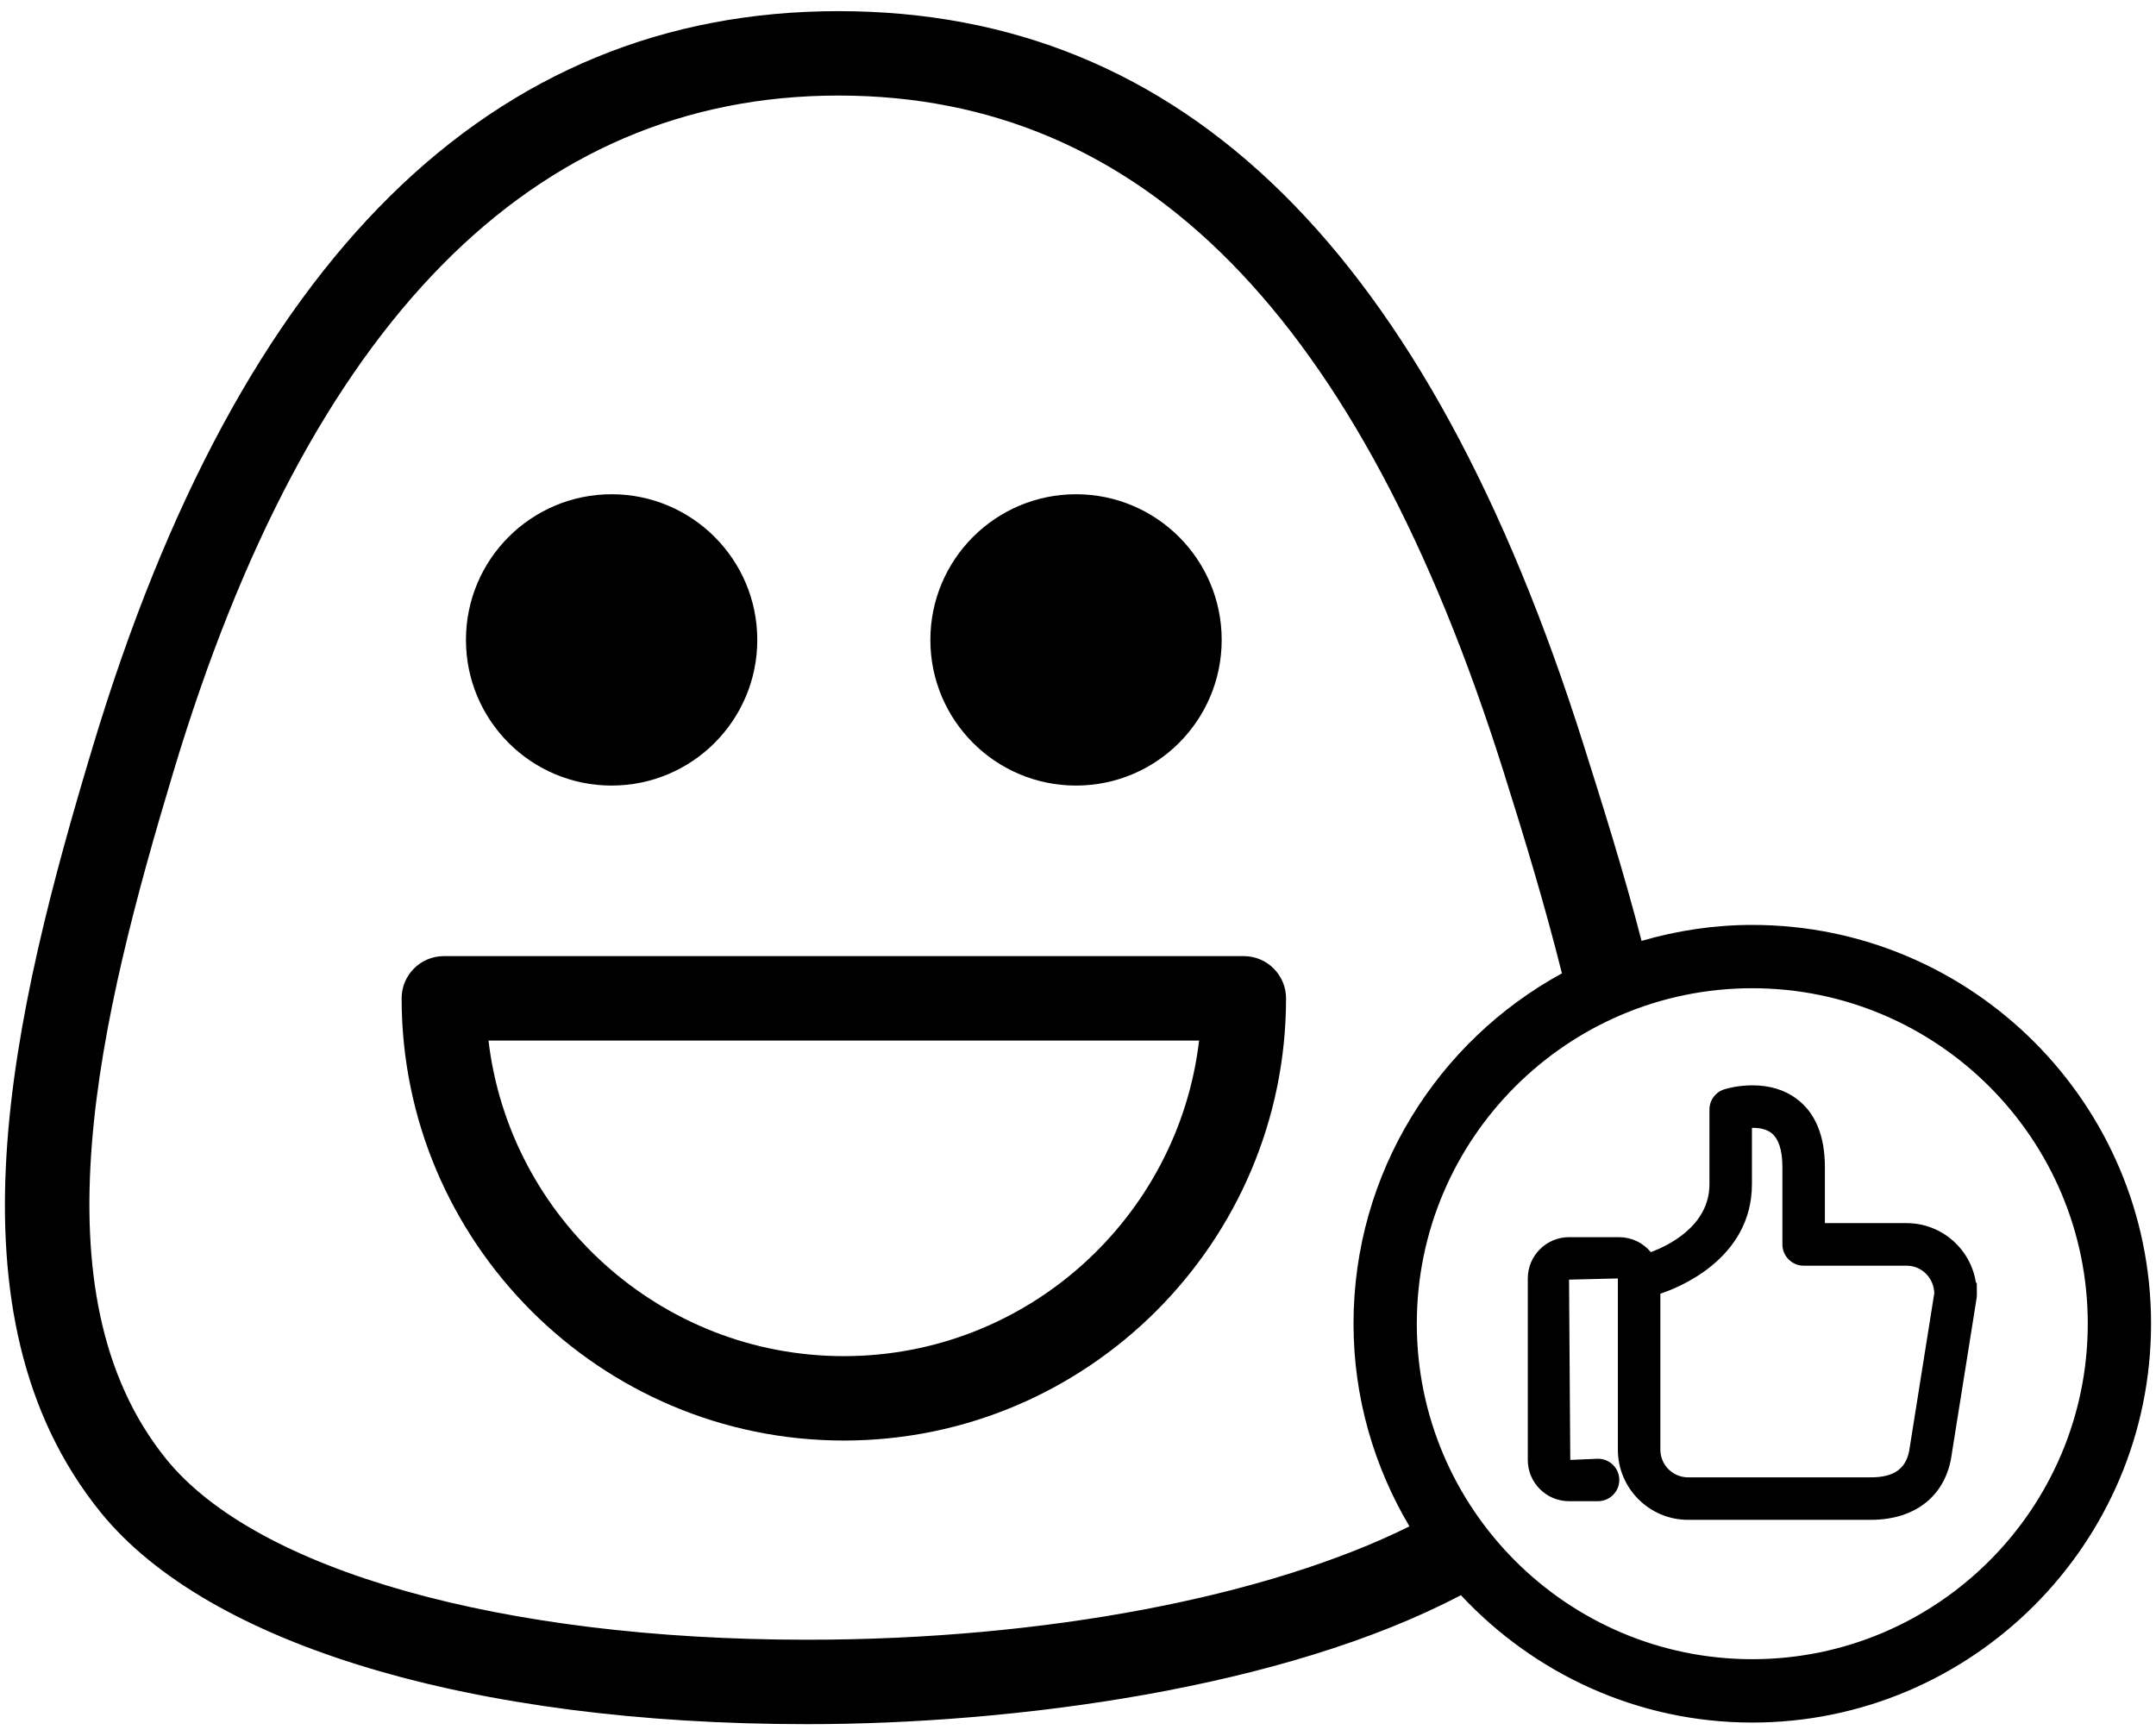
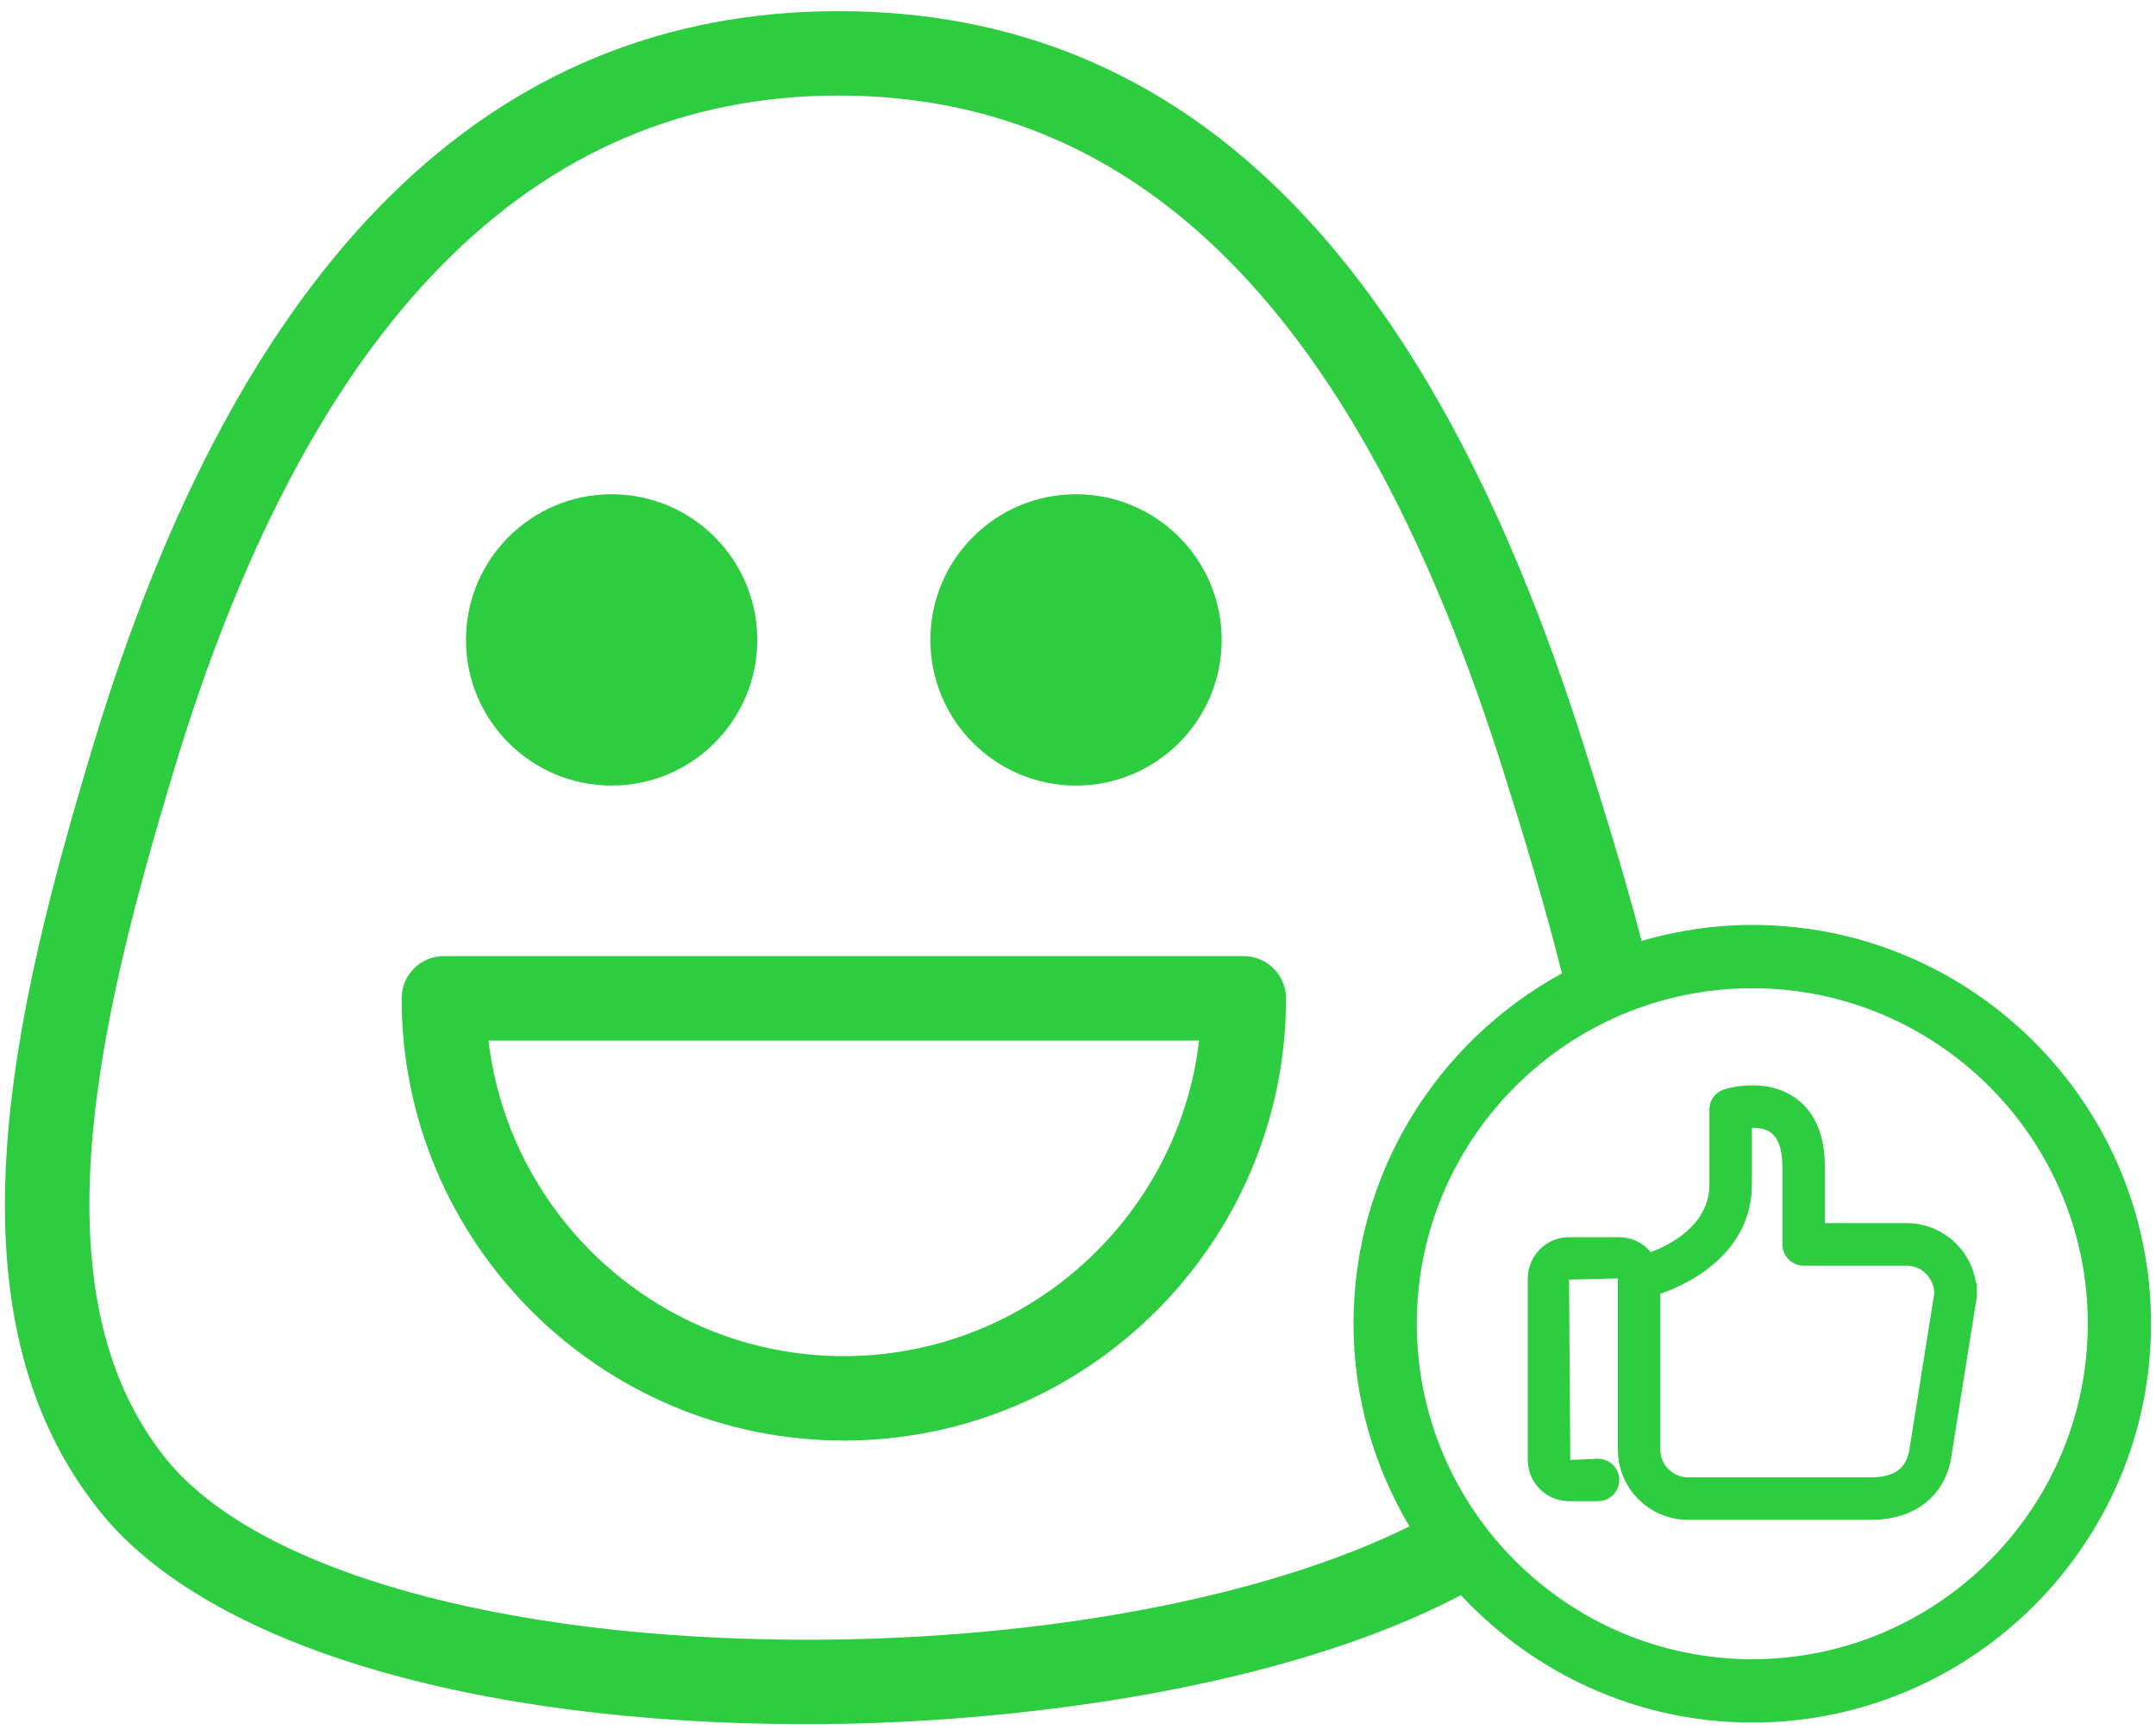
<svg xmlns="http://www.w3.org/2000/svg" width="82px" height="66px" viewBox="0 0 82 66" version="1.1">
  <defs />
  <g id="Page-1" stroke="none" stroke-width="1" fill="none" fill-rule="evenodd">
-     <g id="smiley_happy" fill="#000000">
+     <g id="smiley_happy" fill="#2ecc40">
      <g id="Group">
        <circle id="Oval" cx="23.262" cy="24.338" r="5.54" />
        <circle id="Oval" cx="40.925" cy="24.338" r="5.54" />
        <path d="M47.306,36.365 L16.88,36.365 C15.993,36.365 15.275,37.085 15.275,37.97 C15.275,47.244 22.82,54.789 32.093,54.789 C41.367,54.789 48.913,47.244 48.913,37.97 C48.912,37.085 48.192,36.365 47.306,36.365 Z M32.092,51.579 C25.133,51.579 19.376,46.326 18.579,39.577 L45.606,39.577 C44.81,46.326 39.052,51.579 32.092,51.579 Z" id="Shape" />
        <path d="M66.645,35.178 C65.183,35.178 63.773,35.397 62.434,35.785 C61.763,33.189 60.969,30.672 60.242,28.367 C54.309,9.564 45.035,0.424 31.89,0.424 C18.663,0.424 9.122,9.832 3.532,28.387 C0.478,38.524 -2.27,49.972 3.82,57.509 C7.903,62.56 17.95,65.576 30.697,65.576 L30.699,65.576 C38.551,65.576 48.793,64.23 55.563,60.67 C58.334,63.642 62.27,65.515 66.644,65.515 C75.007,65.515 81.812,58.71 81.812,50.346 C81.812,41.982 75.008,35.178 66.645,35.178 Z M30.698,62.365 C19.087,62.364 9.745,59.73 6.319,55.49 C1.213,49.17 3.791,38.664 6.608,29.312 C11.741,12.274 20.248,3.634 31.891,3.634 C43.452,3.634 51.724,12.04 57.18,29.332 C58.008,31.953 58.784,34.535 59.405,37.021 C54.687,39.595 51.479,44.602 51.479,50.344 C51.479,53.16 52.264,55.79 53.606,58.053 C48.26,60.709 39.804,62.365 30.698,62.365 Z M66.645,63.105 C59.609,63.105 53.886,57.381 53.886,50.345 C53.886,43.31 59.609,37.586 66.645,37.586 C73.682,37.586 79.405,43.31 79.405,50.345 C79.404,57.382 73.682,63.105 66.645,63.105 Z" id="Shape" />
        <path d="M75.151,48.787 C74.958,47.506 73.848,46.52 72.513,46.52 L69.407,46.52 L69.407,44.394 C69.407,43.19 69.04,42.31 68.314,41.779 C67.862,41.448 67.302,41.279 66.652,41.279 C66.129,41.279 65.683,41.395 65.583,41.431 C65.244,41.537 65.016,41.847 65.016,42.202 L65.016,45.041 C65.016,46.66 63.376,47.406 62.786,47.623 C62.491,47.265 62.053,47.054 61.575,47.054 L59.676,47.054 C58.811,47.054 58.107,47.759 58.107,48.625 L58.107,55.527 C58.107,56.392 58.811,57.096 59.676,57.096 L60.777,57.096 C61.223,57.096 61.587,56.734 61.587,56.287 C61.587,55.842 61.224,55.481 60.777,55.481 L59.723,55.526 L59.676,48.669 L61.533,48.624 L61.533,55.135 C61.533,56.607 62.73,57.805 64.203,57.805 L71.149,57.805 C72.885,57.805 74.042,56.851 74.238,55.265 L75.176,49.382 C75.182,49.342 75.187,49.3 75.187,49.187 L75.183,48.786 L75.151,48.786 L75.151,48.787 Z M72.636,55.038 C72.537,55.834 72.078,56.189 71.149,56.189 L64.203,56.189 C63.622,56.189 63.149,55.716 63.149,55.136 L63.149,49.204 C63.757,49.005 66.632,47.916 66.632,45.037 L66.632,42.895 L66.654,42.895 C66.952,42.895 67.189,42.958 67.355,43.079 C67.644,43.293 67.791,43.735 67.791,44.393 L67.791,47.33 C67.791,47.775 68.154,48.139 68.602,48.139 L72.516,48.139 C73.083,48.139 73.546,48.59 73.568,49.183 L72.636,55.038 Z" id="Shape" />
      </g>
    </g>
  </g>
</svg>
